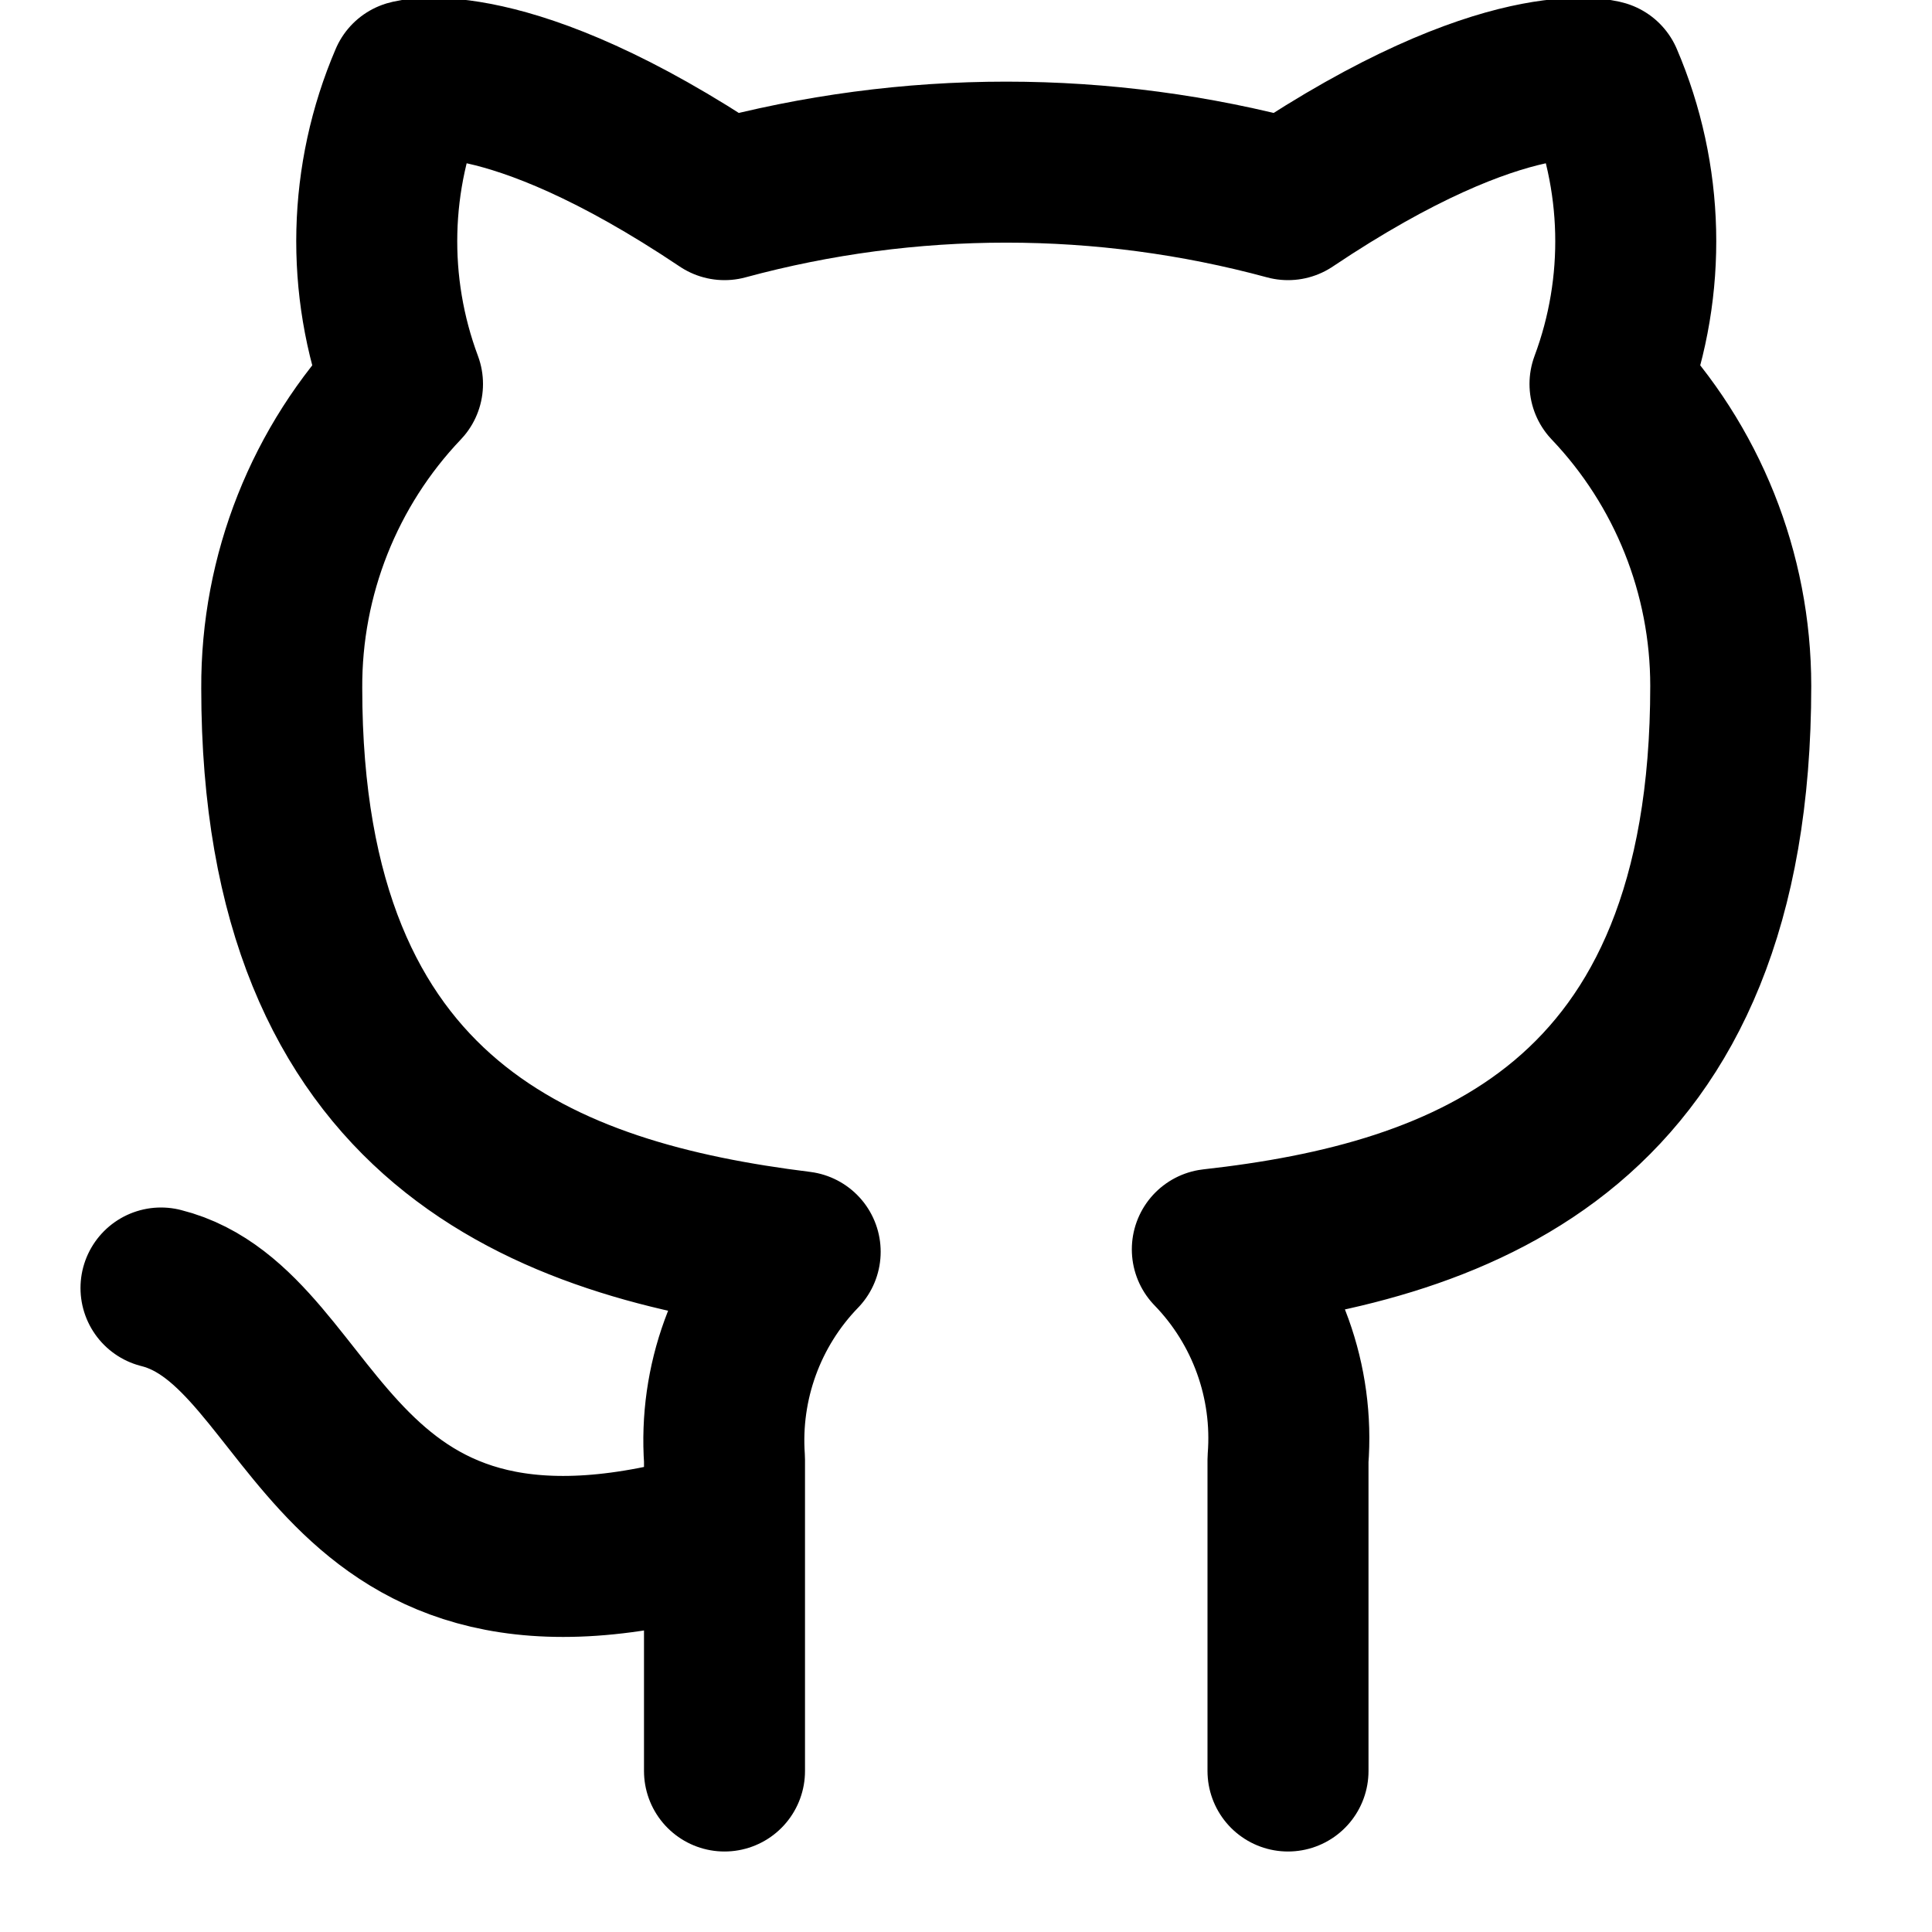
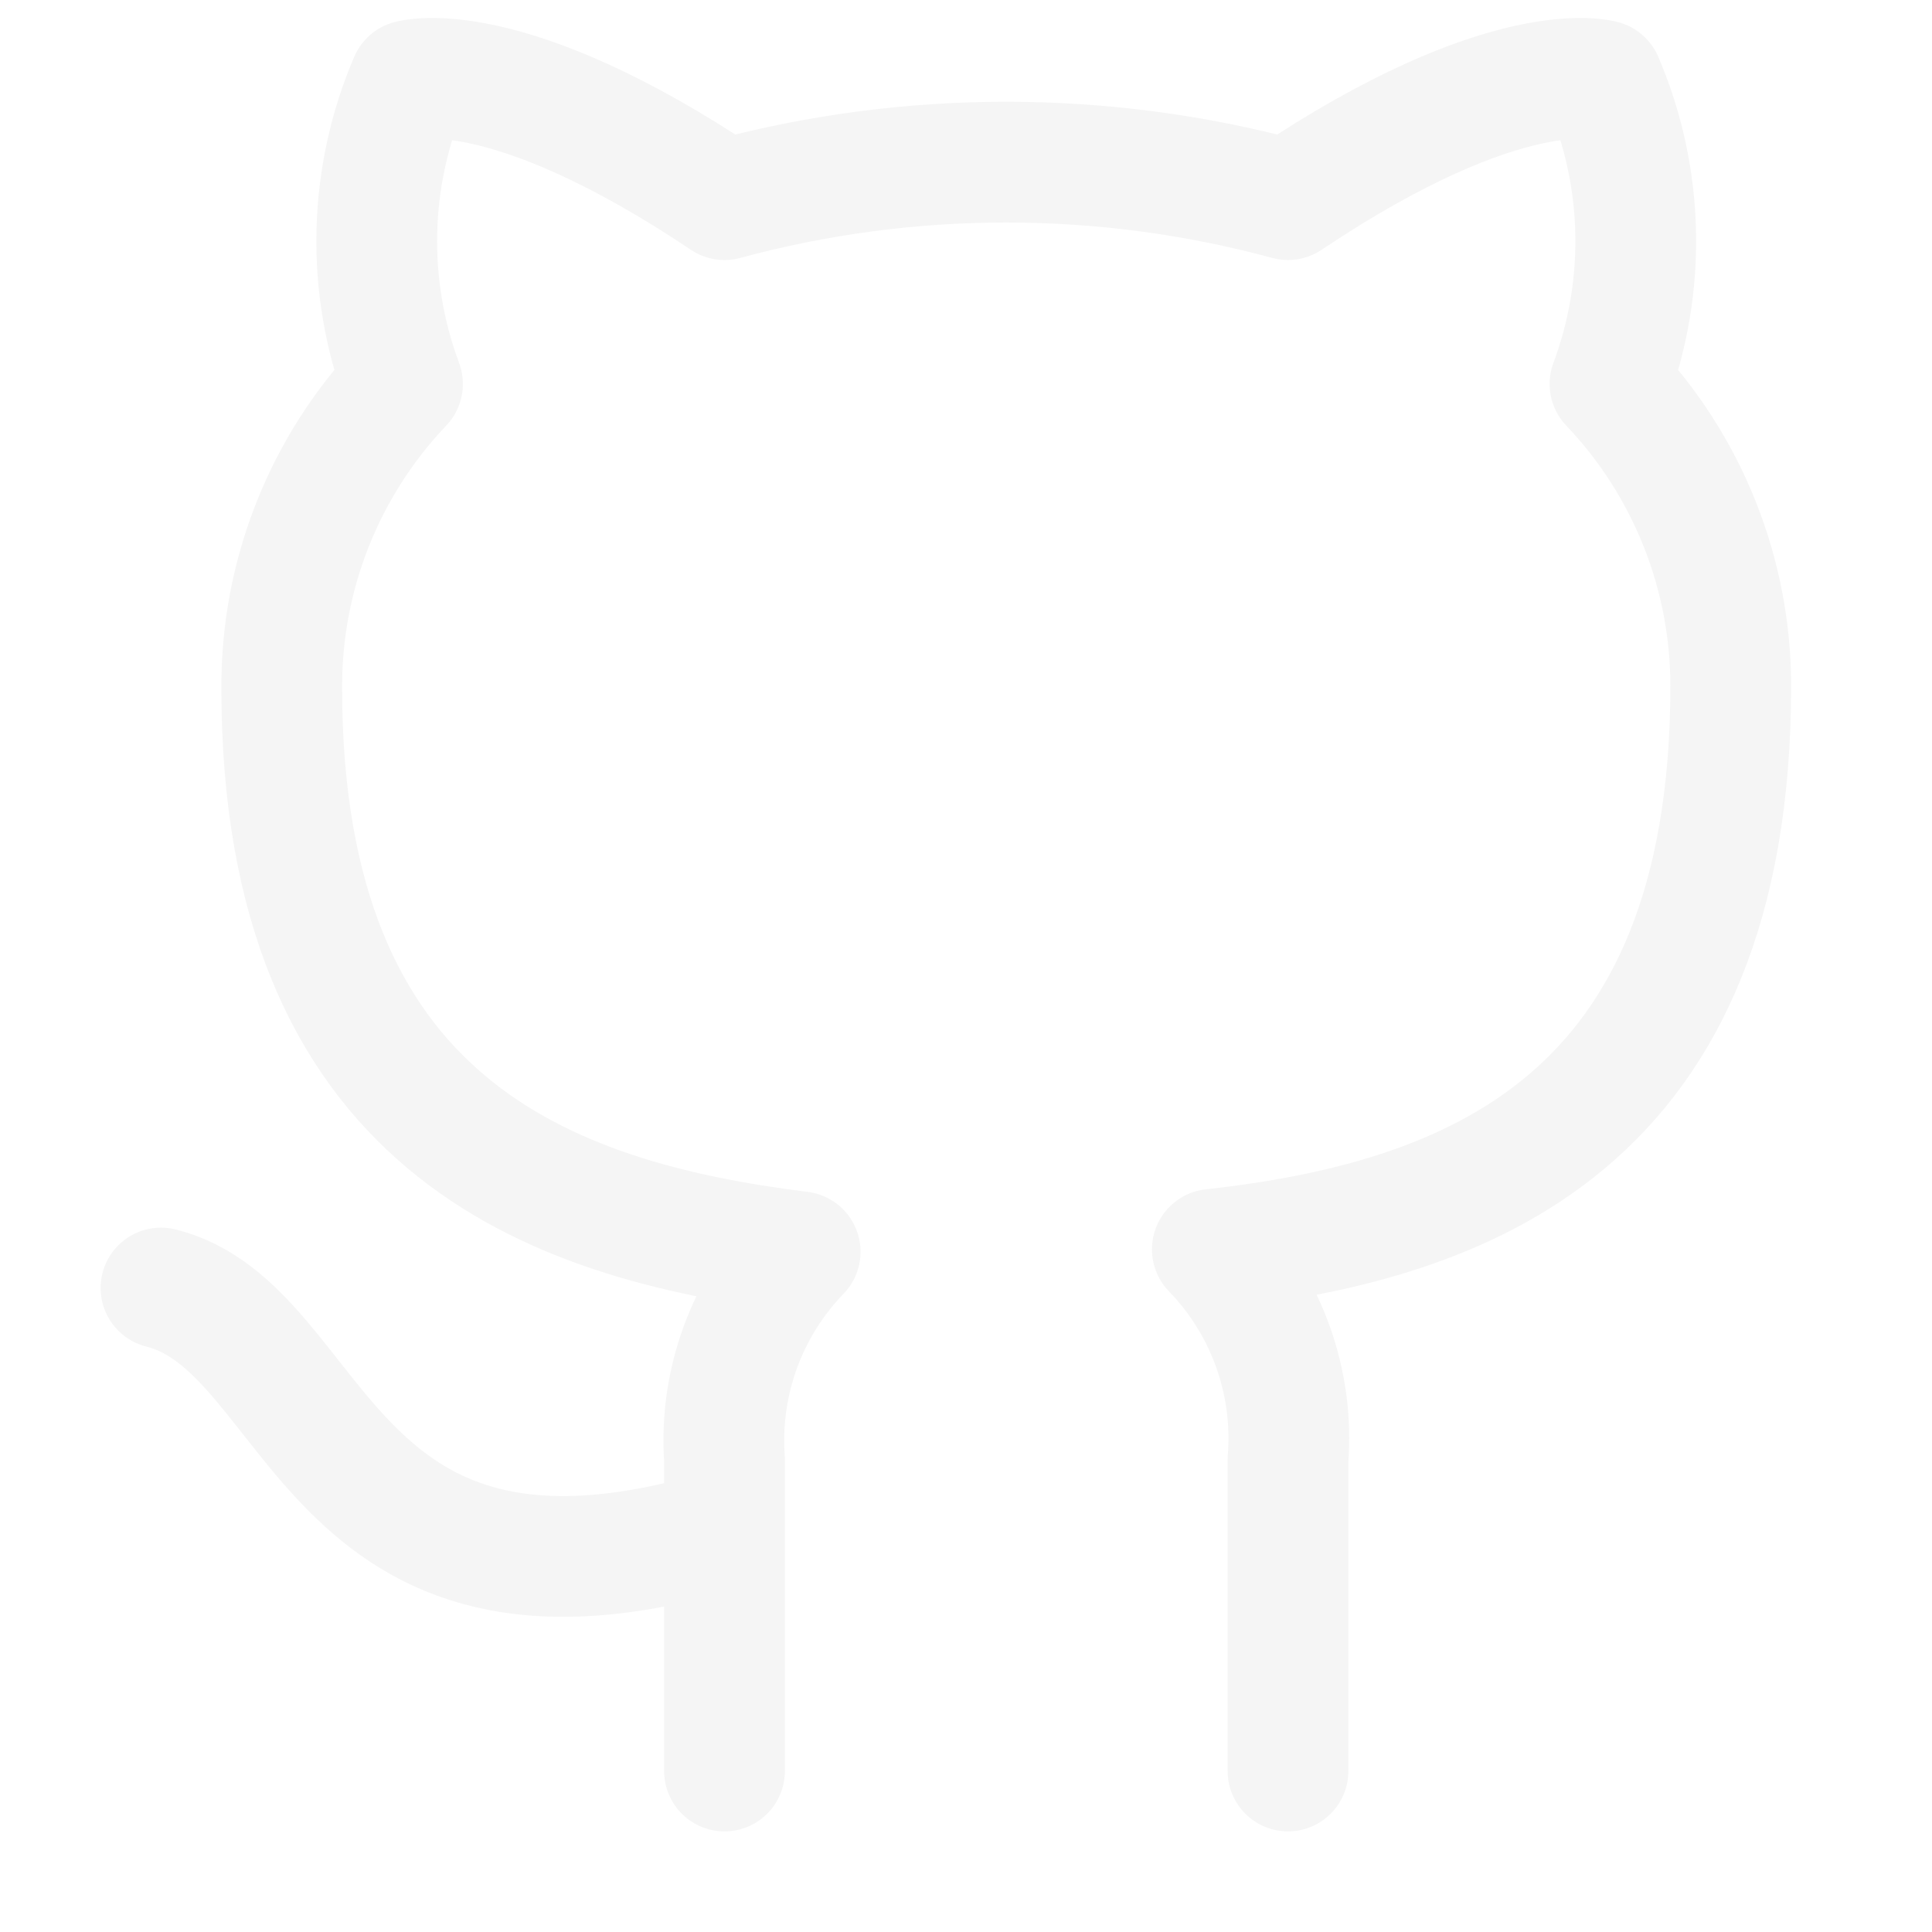
- <svg xmlns="http://www.w3.org/2000/svg" width="24" height="24" viewBox="0 0 24 24" fill="none" stroke="currentColor" stroke-width="2" stroke-linecap="round" stroke-linejoin="round" class="feather feather-github">
+ <svg xmlns="http://www.w3.org/2000/svg" width="32" height="32" viewBox="0 0 24 24" fill="none" stroke="#f5f5f5" stroke-width="1.5" stroke-linecap="round" stroke-linejoin="round" class="feather feather-github">
  <path d="M9 19c-5 1.5-5-2.5-7-3m14 6v-3.87a3.37 3.37 0 0 0-.94-2.61c3.14-.35 6.44-1.54 6.44-7A5.44 5.44 0 0 0 20 4.77 5.07 5.07 0 0 0 19.91 1S18.73.65 16 2.48a13.38 13.38 0 0 0-7 0C6.27.65 5.09 1 5.09 1A5.07 5.07 0 0 0 5 4.77a5.44 5.44 0 0 0-1.5 3.78c0 5.42 3.3 6.61 6.44 7A3.37 3.37 0 0 0 9 18.13V22" />
</svg>
